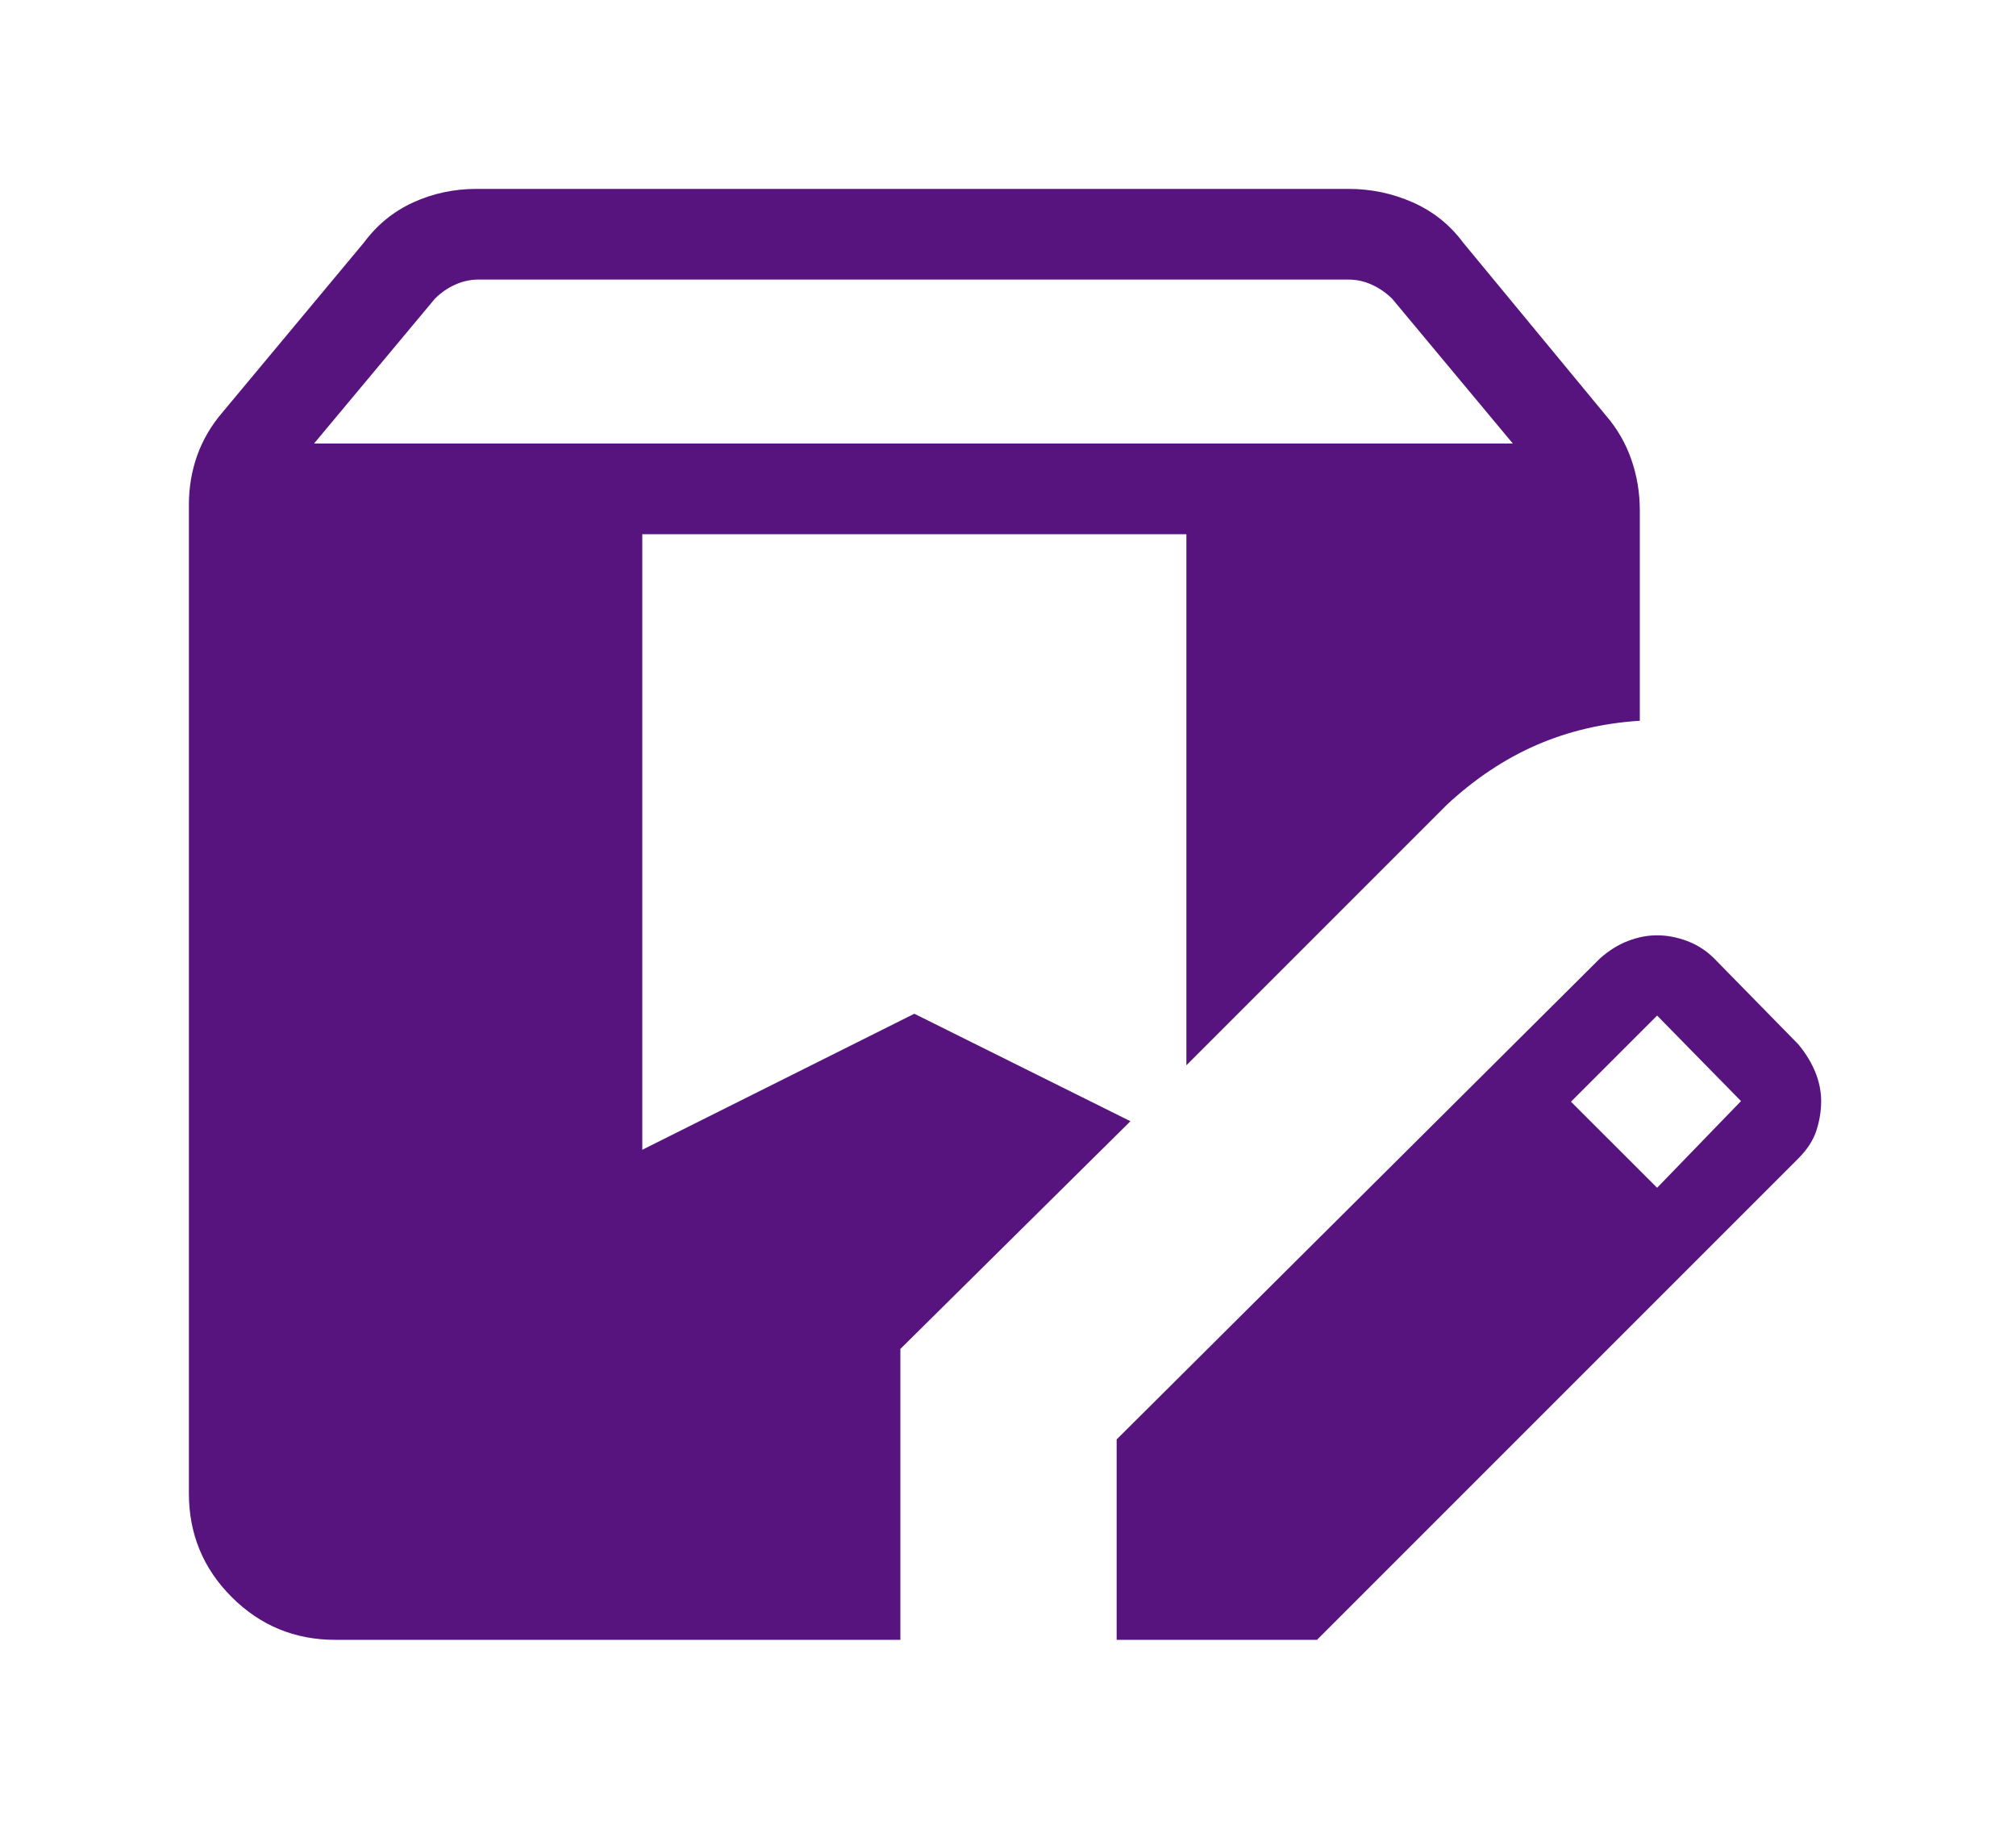
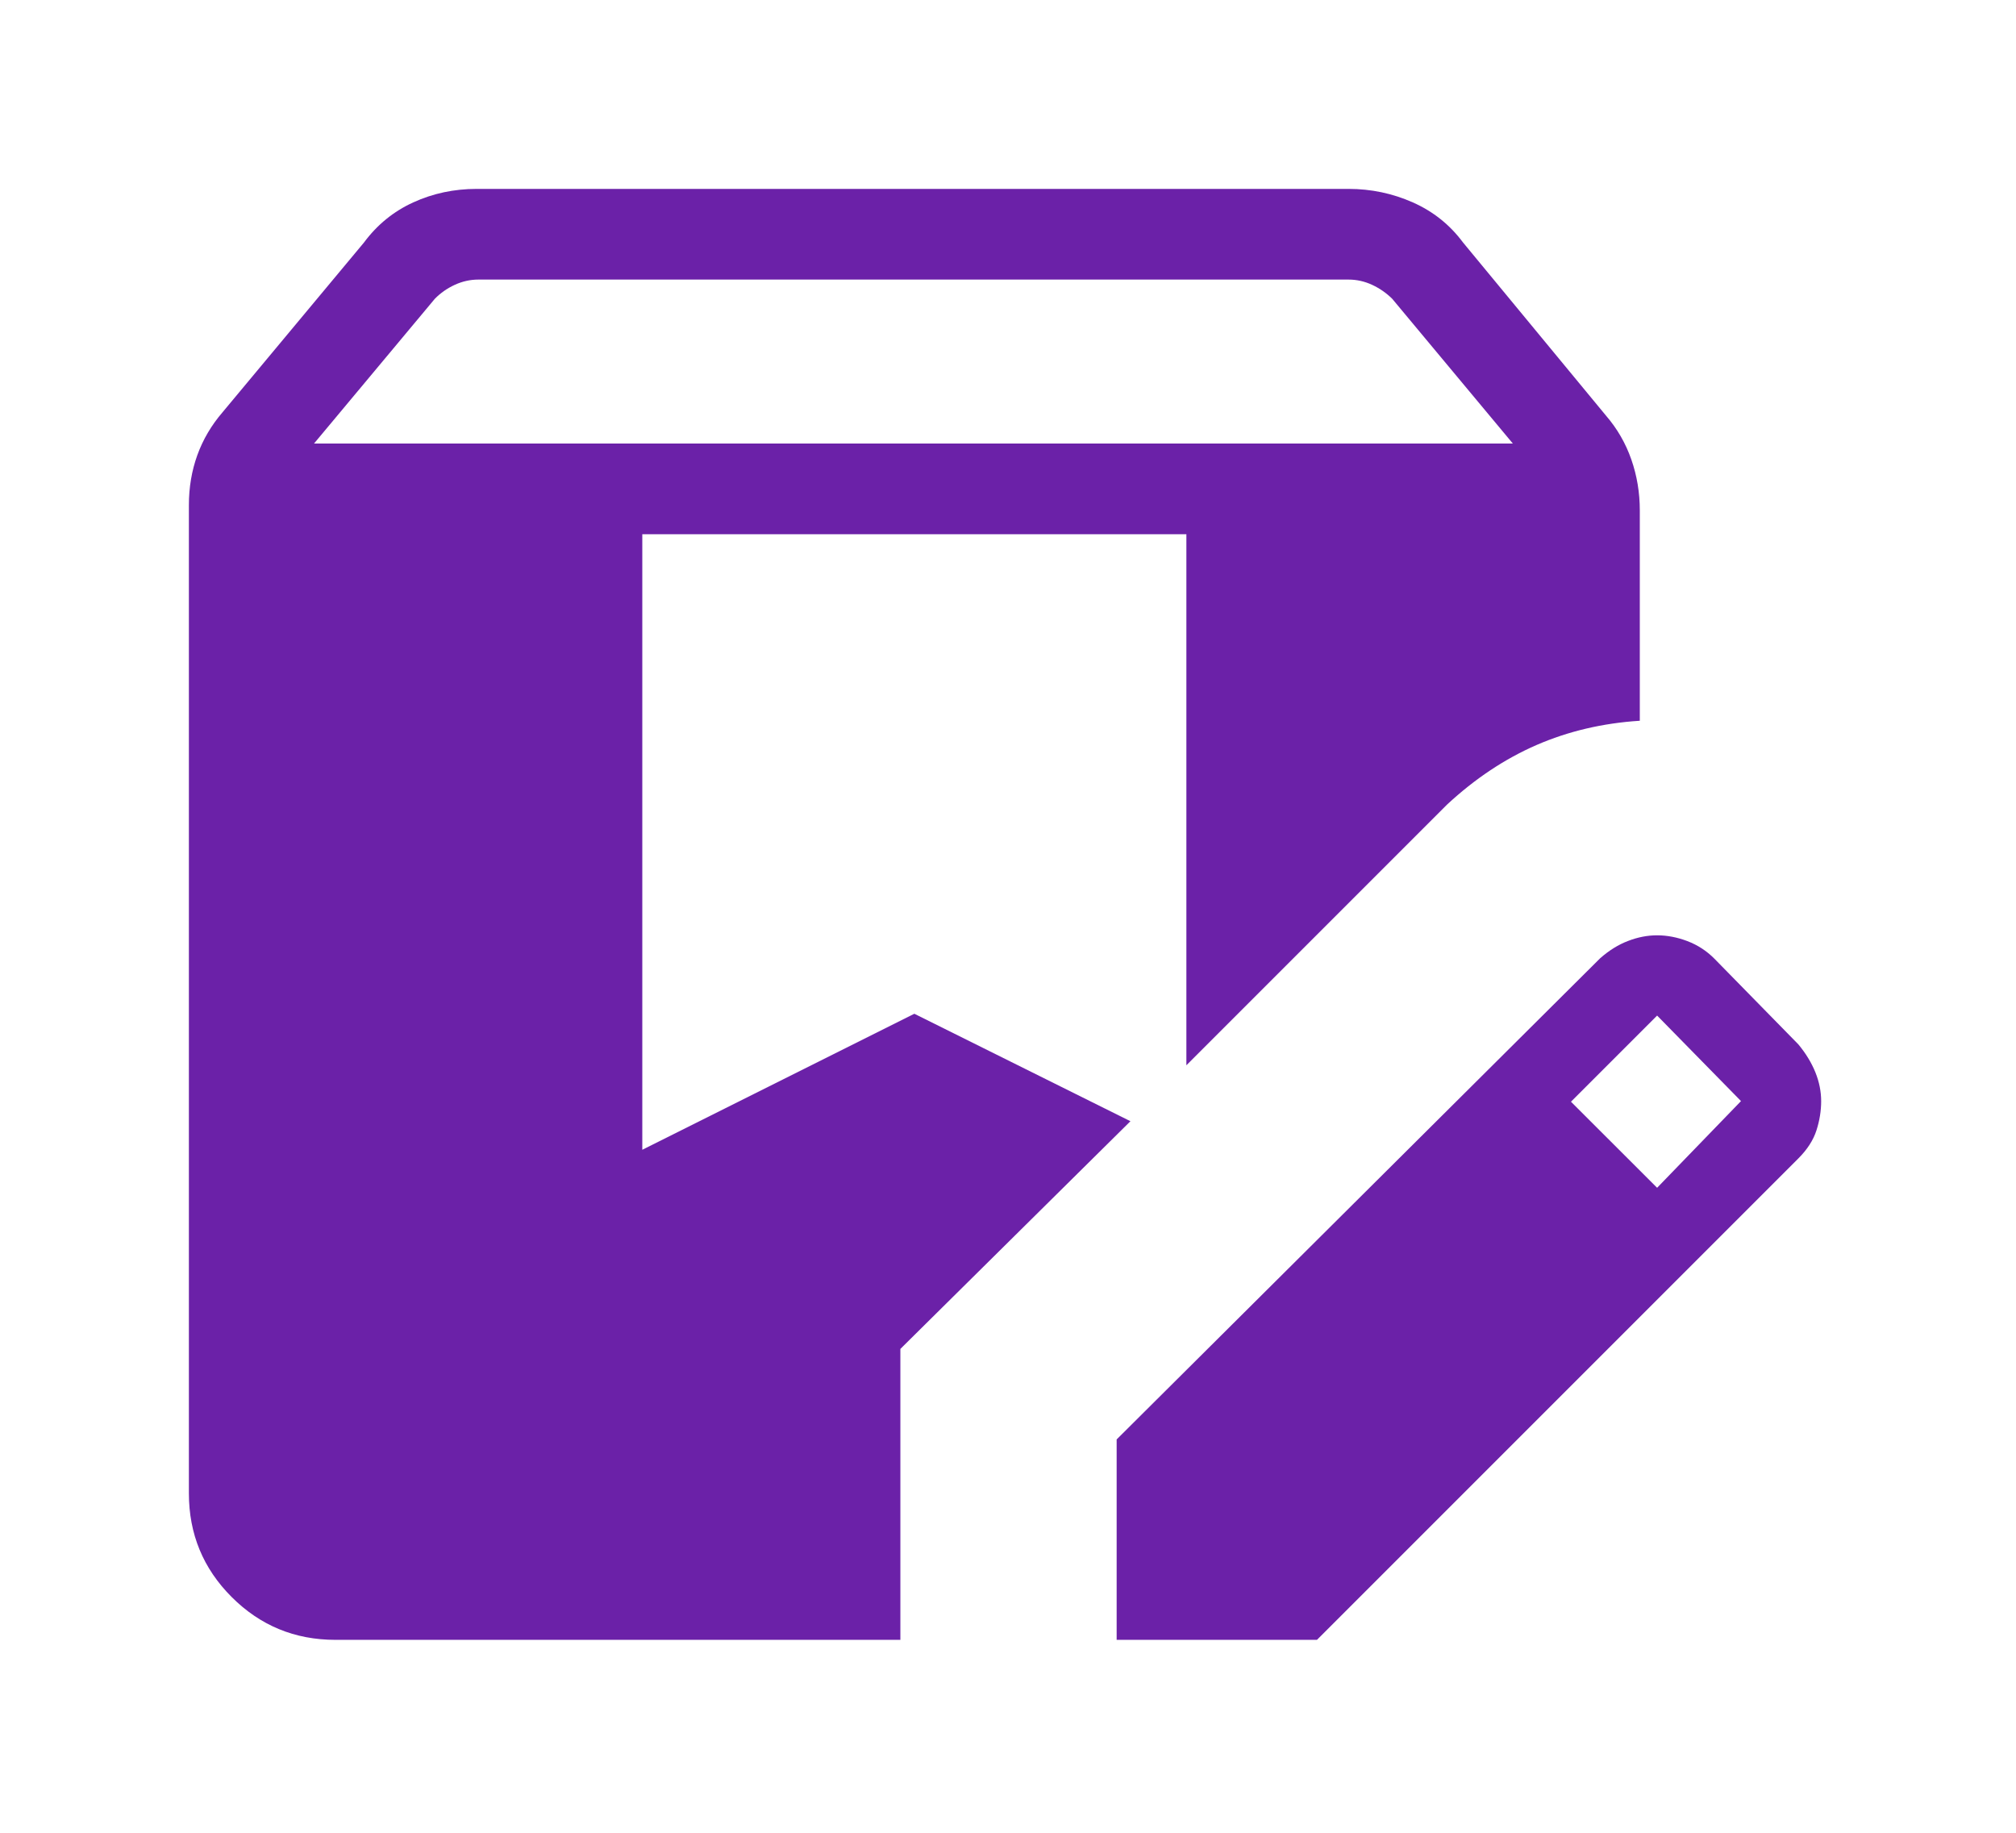
<svg xmlns="http://www.w3.org/2000/svg" width="132" height="120" viewBox="0 0 132 120" fill="none">
-   <path d="M21.963 107.368C19.303 107.368 17.038 106.433 15.17 104.565C13.302 102.697 12.368 100.435 12.368 97.778V33.066C12.368 31.91 12.552 30.821 12.92 29.8C13.288 28.779 13.842 27.839 14.582 26.98L23.833 15.877C24.692 14.717 25.767 13.842 27.057 13.252C28.347 12.662 29.731 12.368 31.207 12.368H88.302C89.775 12.368 91.176 12.662 92.506 13.252C93.836 13.842 94.93 14.715 95.789 15.871L105.153 27.211C105.893 28.07 106.447 29.03 106.815 30.091C107.183 31.148 107.368 32.256 107.368 33.416V47.191C104.941 47.345 102.685 47.876 100.599 48.782C98.521 49.689 96.571 50.987 94.75 52.677L77.68 69.748V34.978H42.055V75.281L59.868 66.375L74.017 73.411L58.953 88.32V107.368H21.963ZM73.114 107.368V94.246L104.779 62.735C105.365 62.221 105.972 61.845 106.602 61.607C107.235 61.362 107.868 61.239 108.502 61.239C109.155 61.239 109.816 61.366 110.485 61.619C111.158 61.876 111.747 62.26 112.254 62.771L117.746 68.376C118.233 68.962 118.605 69.571 118.863 70.205C119.116 70.834 119.243 71.466 119.243 72.099C119.243 72.732 119.14 73.369 118.934 74.011C118.728 74.652 118.332 75.266 117.746 75.851L86.23 107.368H73.114ZM108.502 77.769L113.994 72.093L108.502 66.494L102.861 72.134L108.502 77.769ZM20.561 29.04H99.055L91.158 19.564C90.774 19.184 90.335 18.879 89.84 18.649C89.345 18.42 88.831 18.305 88.296 18.305H31.32C30.79 18.305 30.275 18.42 29.776 18.649C29.278 18.879 28.842 19.184 28.47 19.564L20.561 29.04Z" fill="#57137E" />
+   <path d="M21.963 107.368C19.303 107.368 17.038 106.433 15.17 104.565C13.302 102.697 12.368 100.435 12.368 97.778V33.066C12.368 31.91 12.552 30.821 12.92 29.8C13.288 28.779 13.842 27.839 14.582 26.98L23.833 15.877C24.692 14.717 25.767 13.842 27.057 13.252C28.347 12.662 29.731 12.368 31.207 12.368H88.302C89.775 12.368 91.176 12.662 92.506 13.252C93.836 13.842 94.93 14.715 95.789 15.871L105.153 27.211C105.893 28.07 106.447 29.03 106.815 30.091C107.183 31.148 107.368 32.256 107.368 33.416V47.191C104.941 47.345 102.685 47.876 100.599 48.782C98.521 49.689 96.571 50.987 94.75 52.677L77.68 69.748V34.978H42.055V75.281L59.868 66.375L74.017 73.411L58.953 88.32V107.368H21.963ZM73.114 107.368V94.246L104.779 62.735C105.365 62.221 105.972 61.845 106.602 61.607C107.235 61.362 107.868 61.239 108.502 61.239C109.155 61.239 109.816 61.366 110.485 61.619C111.158 61.876 111.747 62.26 112.254 62.771L117.746 68.376C118.233 68.962 118.605 69.571 118.863 70.205C119.116 70.834 119.243 71.466 119.243 72.099C119.243 72.732 119.14 73.369 118.934 74.011C118.728 74.652 118.332 75.266 117.746 75.851L86.23 107.368H73.114ZM108.502 77.769L113.994 72.093L108.502 66.494L102.861 72.134L108.502 77.769ZM20.561 29.04H99.055L91.158 19.564C90.774 19.184 90.335 18.879 89.84 18.649C89.345 18.42 88.831 18.305 88.296 18.305H31.32C30.79 18.305 30.275 18.42 29.776 18.649C29.278 18.879 28.842 19.184 28.47 19.564L20.561 29.04Z" fill="#6B21A8" />
</svg>
